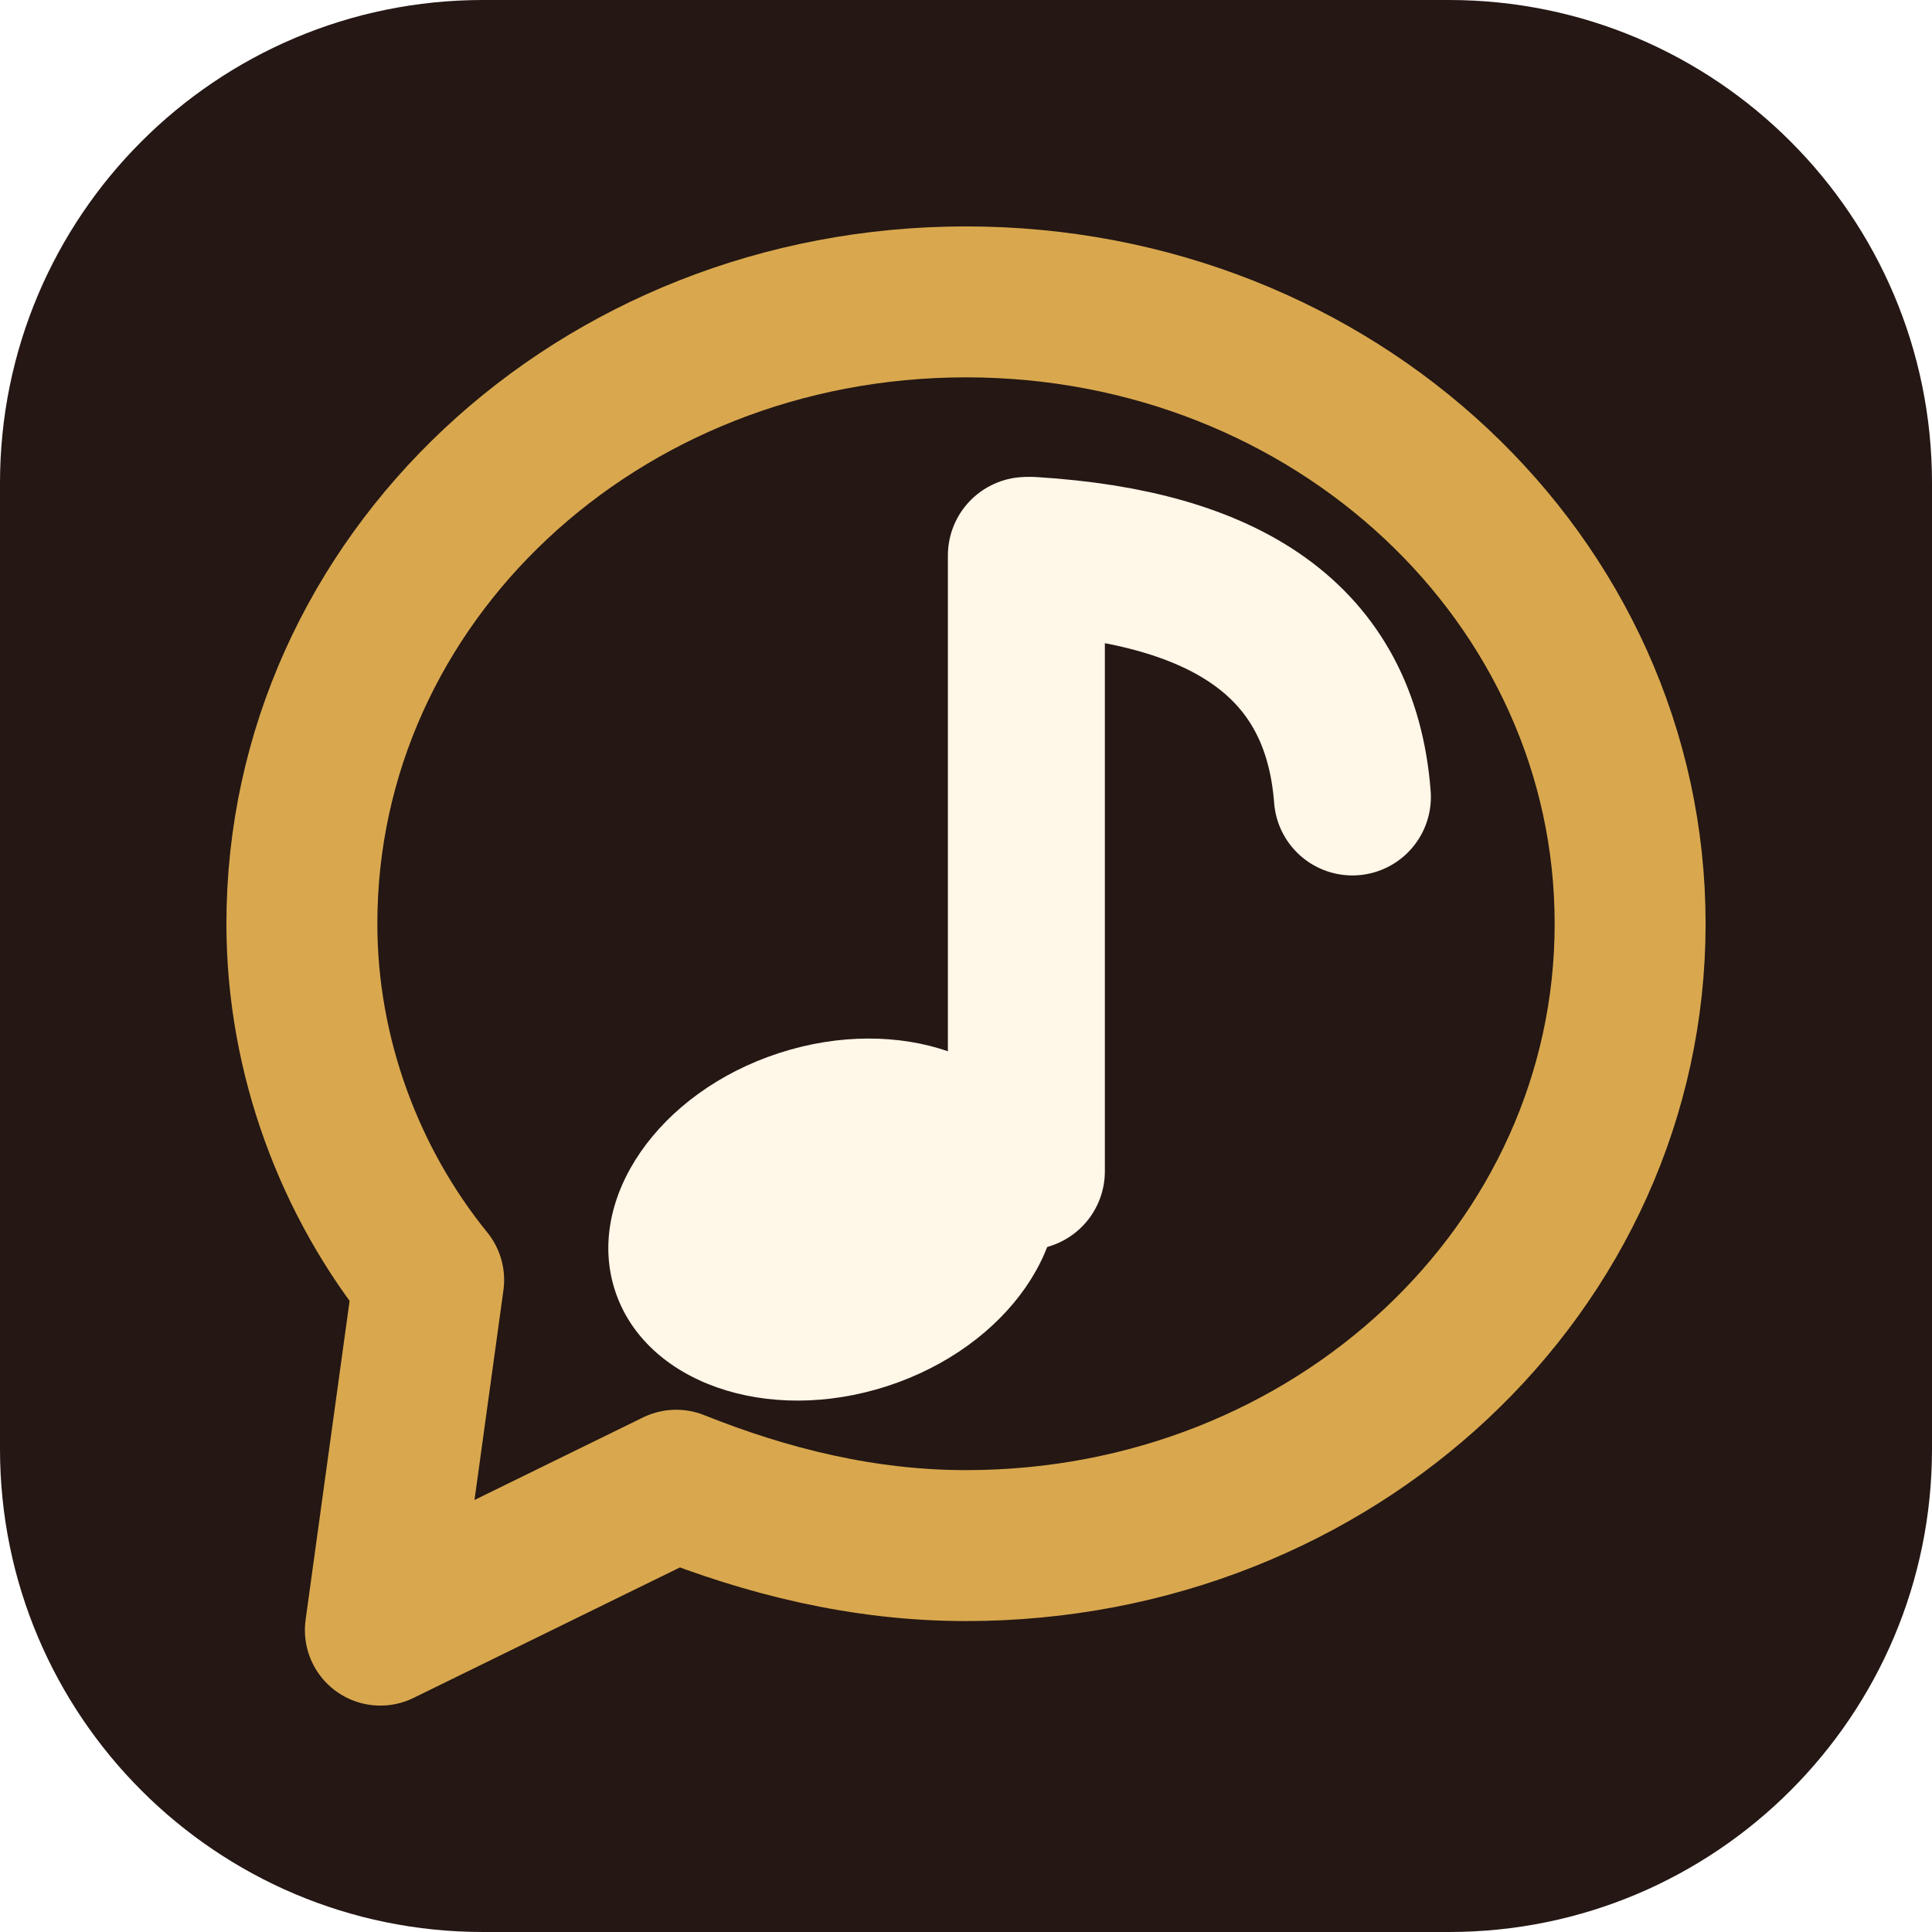
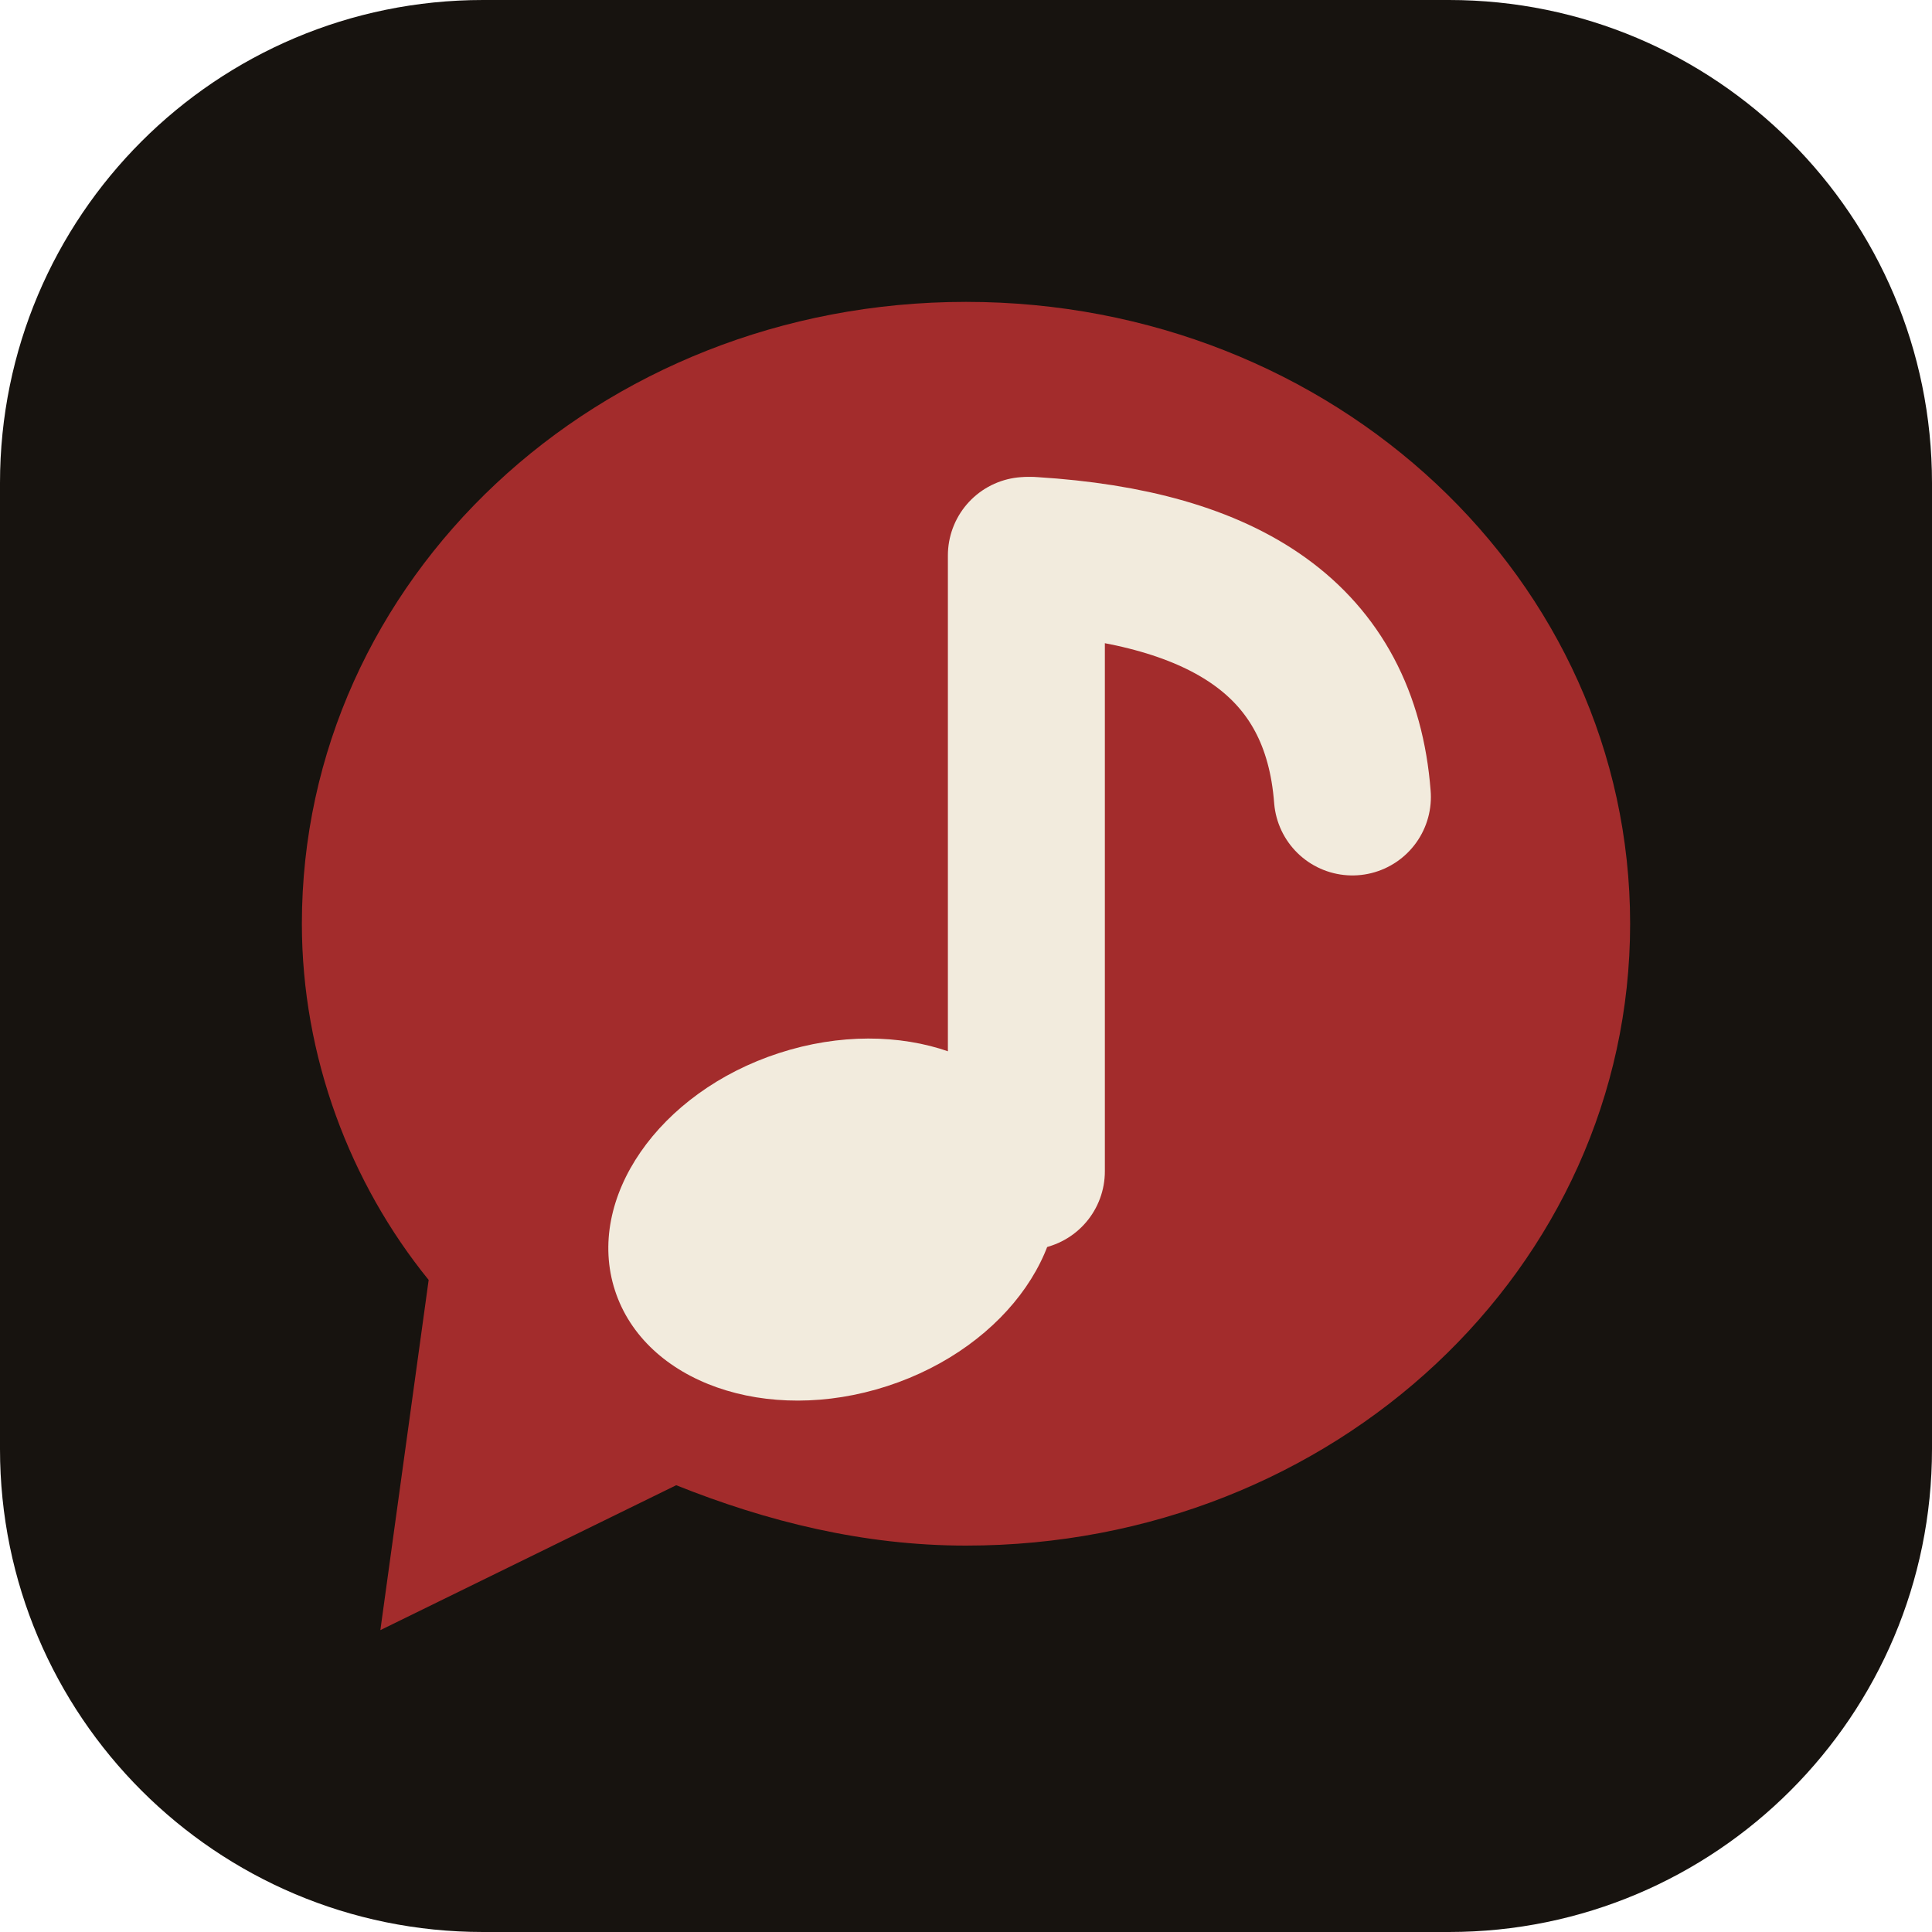
<svg xmlns="http://www.w3.org/2000/svg" width="32" height="32" viewBox="0 0 32 32" fill="none">
-   <rect width="32" height="32" rx="8" fill="#241714" />
-   <path d="M7.1 21.2C5.8 19.6 5 17.5 5 15.3C5 9.6 9.9 5 16 5C22.1 5 27 9.6 27 15.3C27 21 22.1 25.6 16 25.6C14.3 25.6 12.7 25.2 11.2 24.6L6.3 27L7.1 21.2Z" stroke="#D9A84E" stroke-width="2.5" stroke-linejoin="round" />
-   <path d="M17 9.2V19.4" stroke="#FFF7E8" stroke-width="2.6" stroke-linecap="round" />
-   <path d="M17.1 9.2C20.3 9.4 22.2 10.6 22.4 13.2" stroke="#FFF7E8" stroke-width="2.6" stroke-linecap="round" />
-   <ellipse cx="13.8" cy="20.2" rx="3.8" ry="2.9" transform="rotate(-18 13.8 20.2)" fill="#FFF7E8" />
+   <rect width="32" height="32" rx="8" fill="#17130F" />
+   <path d="M7.1 21.2C5.8 19.6 5 17.5 5 15.3C5 9.6 9.9 5 16 5C22.1 5 27 9.6 27 15.3C27 21 22.1 25.6 16 25.6C14.3 25.6 12.7 25.2 11.2 24.6L6.3 27L7.1 21.2Z" fill="#A32C2C" />
+   <path d="M17 9.2V19.4" stroke="#F2EBDD" stroke-width="2.6" stroke-linecap="round" />
+   <path d="M17.1 9.2C20.3 9.4 22.2 10.6 22.4 13.2" stroke="#F2EBDD" stroke-width="2.6" stroke-linecap="round" />
+   <ellipse cx="13.8" cy="20.2" rx="3.8" ry="2.9" transform="rotate(-18 13.8 20.2)" fill="#F2EBDD" />
</svg>
